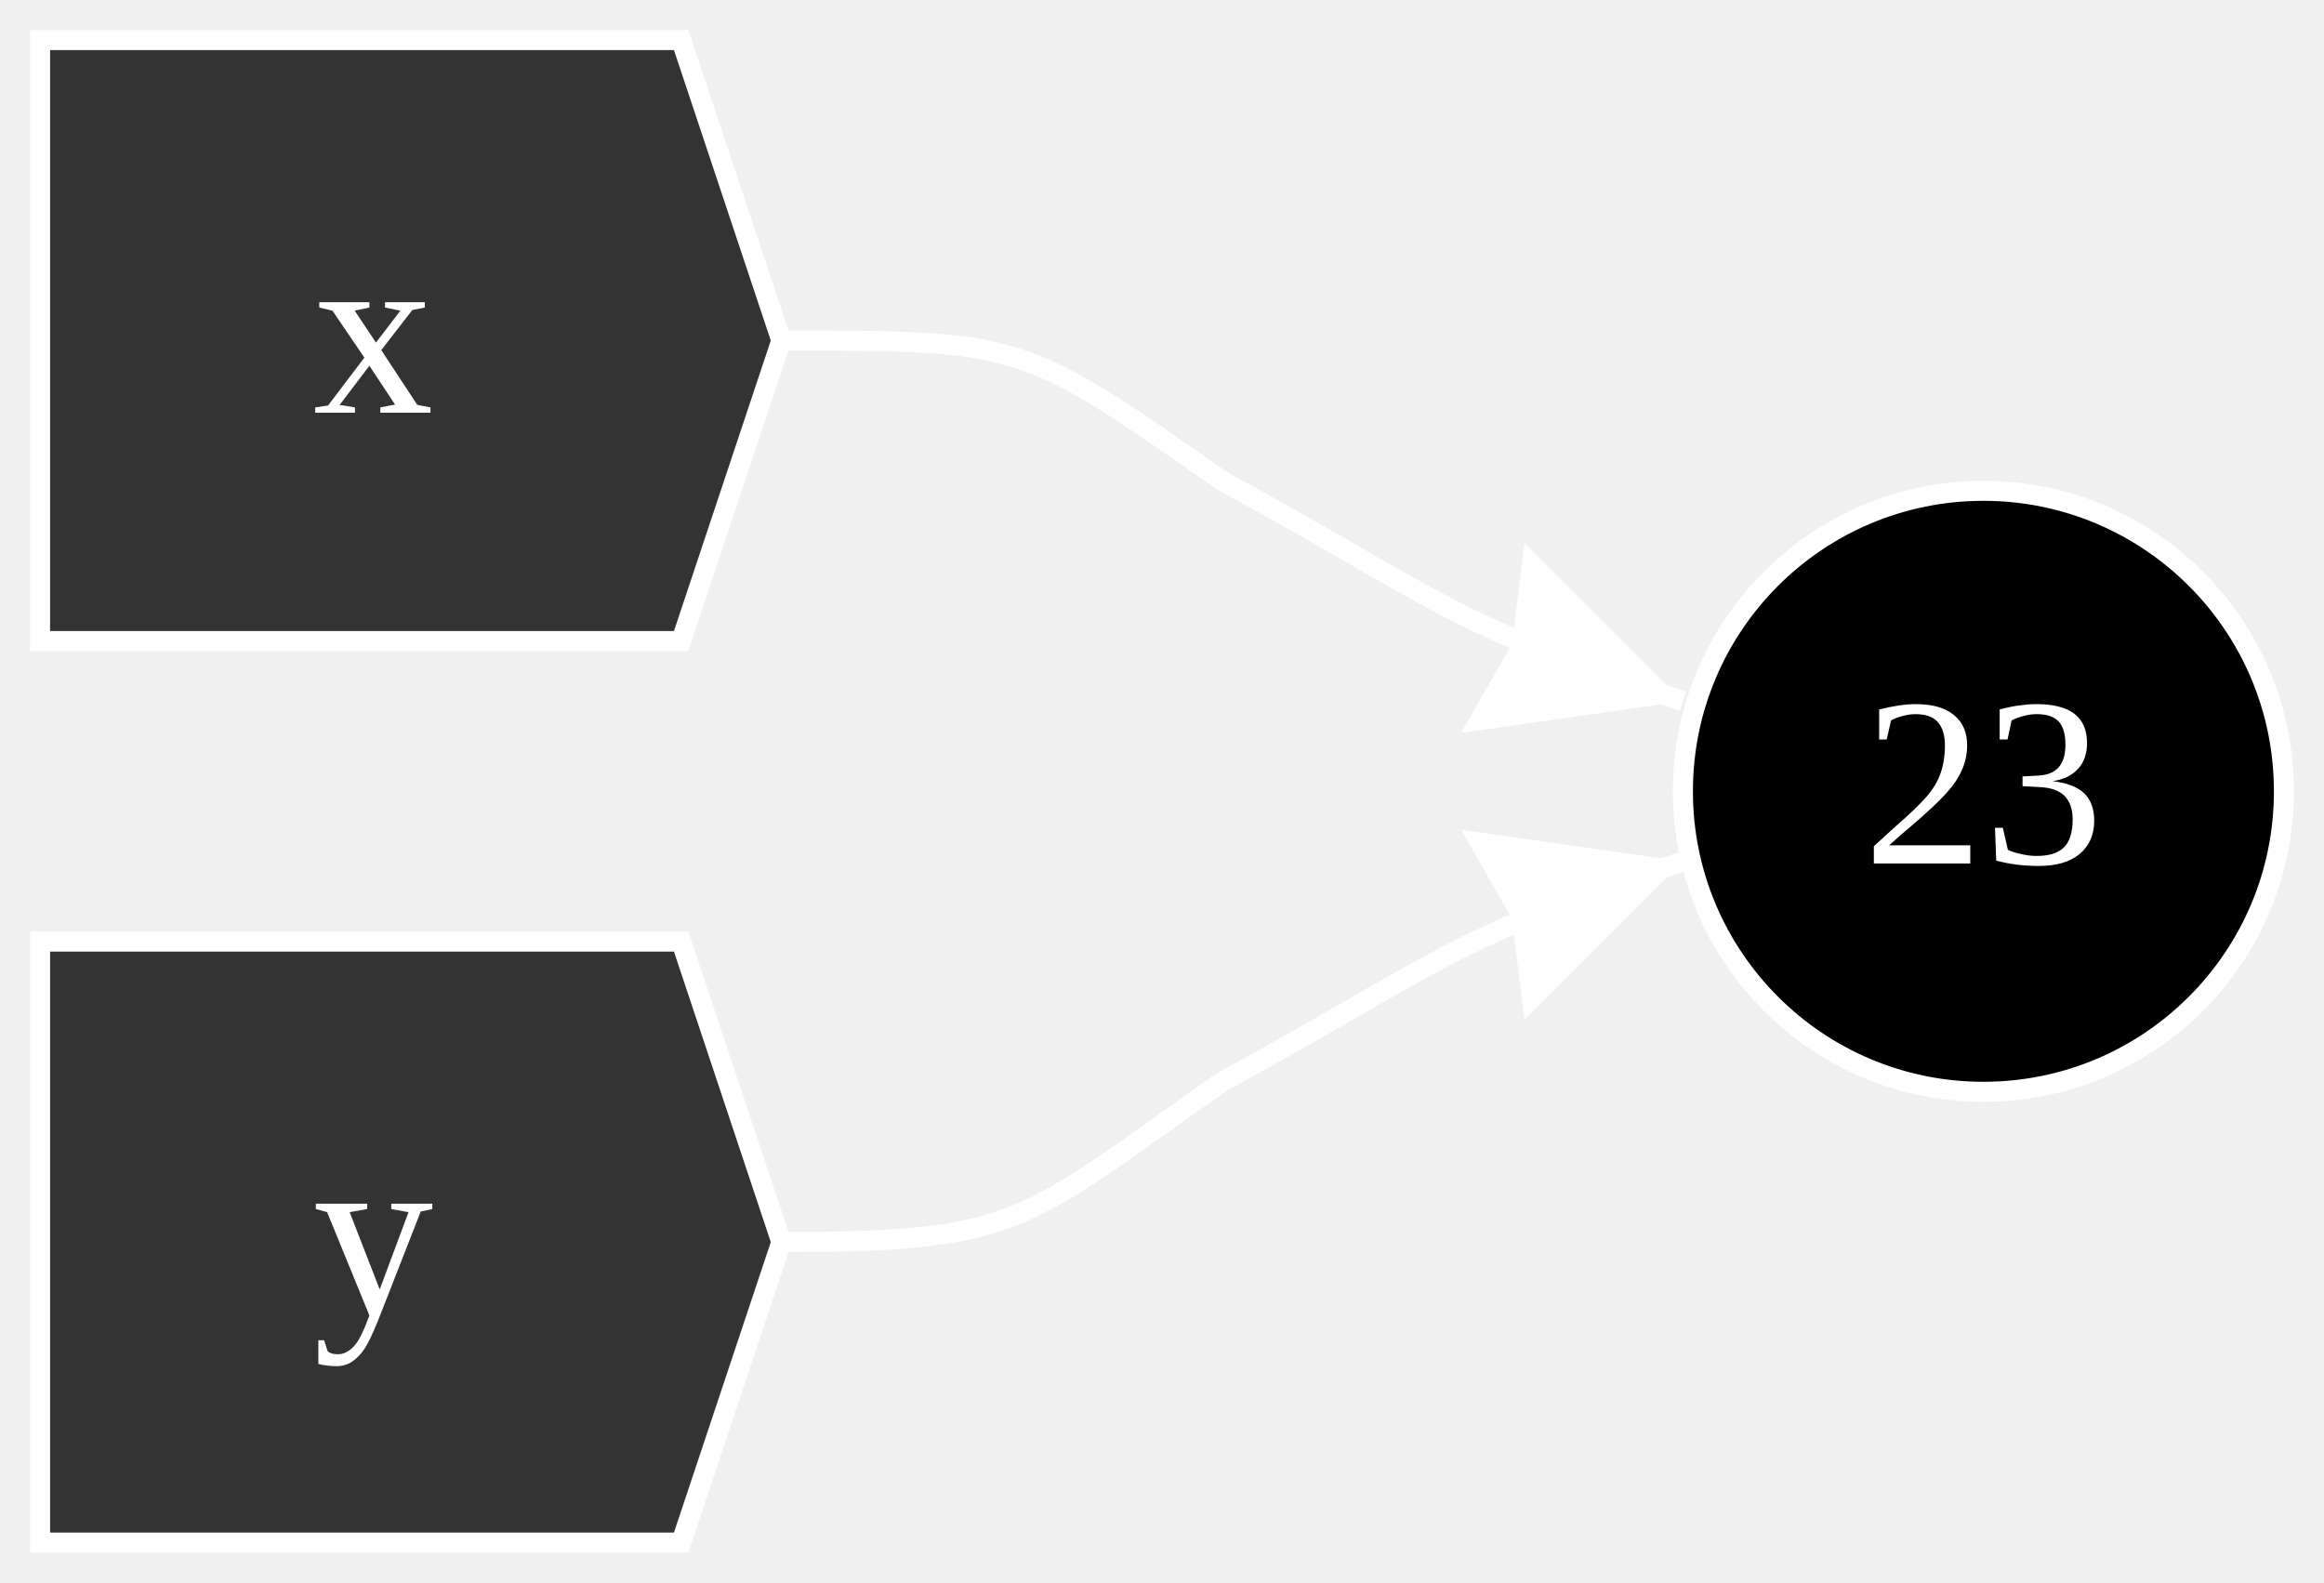
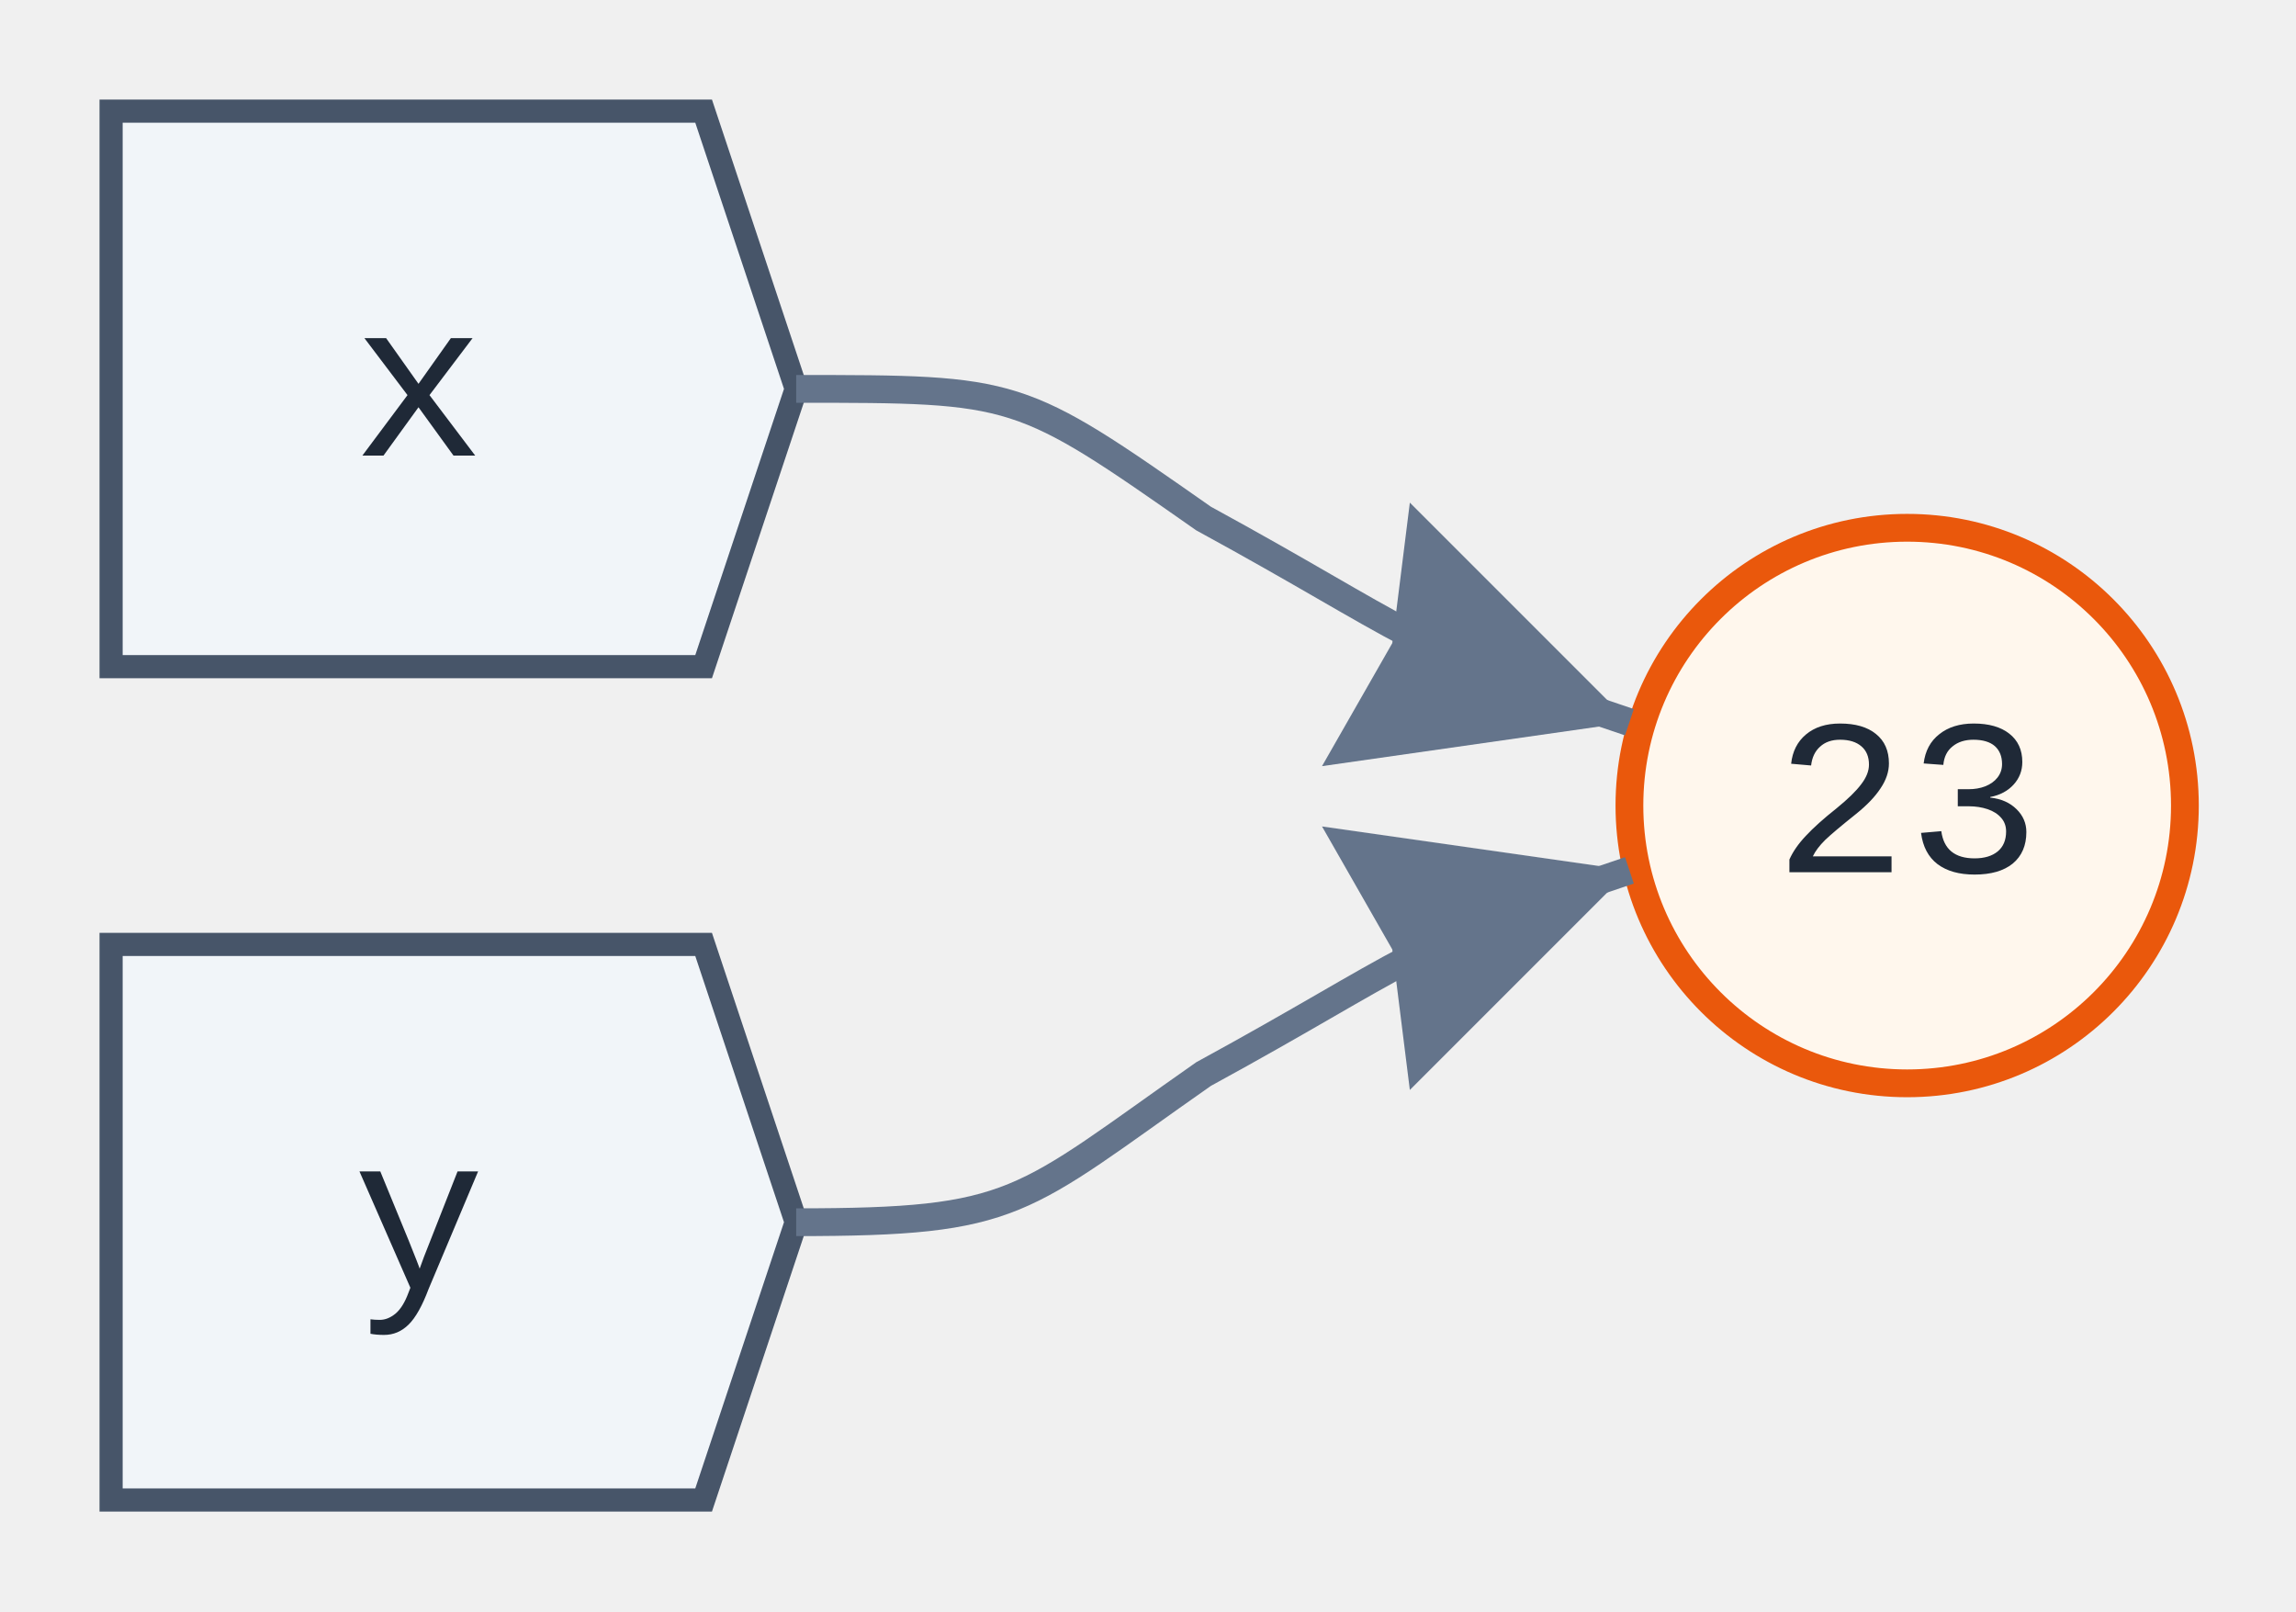
- <svg xmlns="http://www.w3.org/2000/svg" baseProfile="full" height="79.0" version="1.1" width="116.0">
+ <svg xmlns="http://www.w3.org/2000/svg" baseProfile="full" height="121.8" version="1.1" width="173.6" viewBox="-4 -4 124 87">
+   <style>
+     text { font-family: ui-monospace, SFMono-Regular, Menlo, Consolas, "Liberation Mono", monospace; font-size: 12px; fill: #1f2937; }
+     .name { fill: #f1f5f9; stroke: #475569; stroke-width: 1.25; }
+     .value { fill: #fff7ed; stroke: #ea580c; stroke-width: 1.5; }
+     .list { fill: #eff6ff; stroke: #2563eb; stroke-width: 1.25; }
+     .arrow { fill: none; stroke: #64748b; stroke-width: 1.5; }
+     .arrowend path { fill: #64748b; }
+     marker circle { fill: #475569; }
+     .frame { fill: none; stroke: #94a3b8; stroke-width: 1.25; }
+     .framelabel { fill: #64748b; font-size: 12px; font-style: italic; }
+     .top_code { fill: #0f172a; font-weight: 600; }
+   </style>
  <defs>
    <marker class="arrowend" id="id2" markerHeight="10" markerWidth="10" orient="auto" refX="10" refY="5" viewBox="0,0,10,10">
-       <path d="M 0,0 L 10,5 L 0,10 L 1,5 z" fill="#FFFFFF" />
+       <path d="M 0,0 L 10,5 L 0,10 L 1,5 z" />
    </marker>
  </defs>
  <g transform="translate(-81.0,-13.0)">
-     <polygon class="name" points="83,15 115,15 120,30 115,45 83,45" fill="#333333" stroke="#FFFFFF" />
-     <text dy=".3em" text-anchor="middle" x="99.625" y="30" fill="#FFFFFF">x</text>
-     <polygon class="name" points="83,60 115,60 120,75 115,90 83,90" fill="#333333" stroke="#FFFFFF" />
-     <text dy=".3em" text-anchor="middle" x="99.625" y="75" fill="#FFFFFF">y</text>
-     <circle class="int value" cx="180" cy="52.5" r="15" fill="#000000" stroke="#FFFFFF" />
-     <text dy=".3em" text-anchor="middle" x="180" y="52.5" fill="#FFFFFF">23</text>
-     <path class="arrow" d="M 120,30 C 132,30 132,30 142,37 C 153,43 153,44 165,48" fill="none" stroke="#FFFFFF" marker-end="url(#id2)" />
-     <path class="arrow" d="M 120,75 C 132,75 132,74 142,67 C 153,61 153,60 165,56" fill="none" stroke="#FFFFFF" marker-end="url(#id2)" />
+     <polygon class="name" points="83,15 115,15 120,30 115,45 83,45" />
+     <text dy=".3em" text-anchor="middle" x="99.625" y="30">x</text>
+     <polygon class="name" points="83,60 115,60 120,75 115,90 83,90" />
+     <text dy=".3em" text-anchor="middle" x="99.625" y="75">y</text>
+     <circle class="int value" cx="180" cy="52.5" r="15" />
+     <text dy=".3em" text-anchor="middle" x="180" y="52.5">23</text>
+     <path class="arrow" d="M 120,30 C 132,30 132,30 142,37 C 153,43 153,44 165,48" fill="none" marker-end="url(#id2)" />
+     <path class="arrow" d="M 120,75 C 132,75 132,74 142,67 C 153,61 153,60 165,56" fill="none" marker-end="url(#id2)" />
  </g>
</svg>
